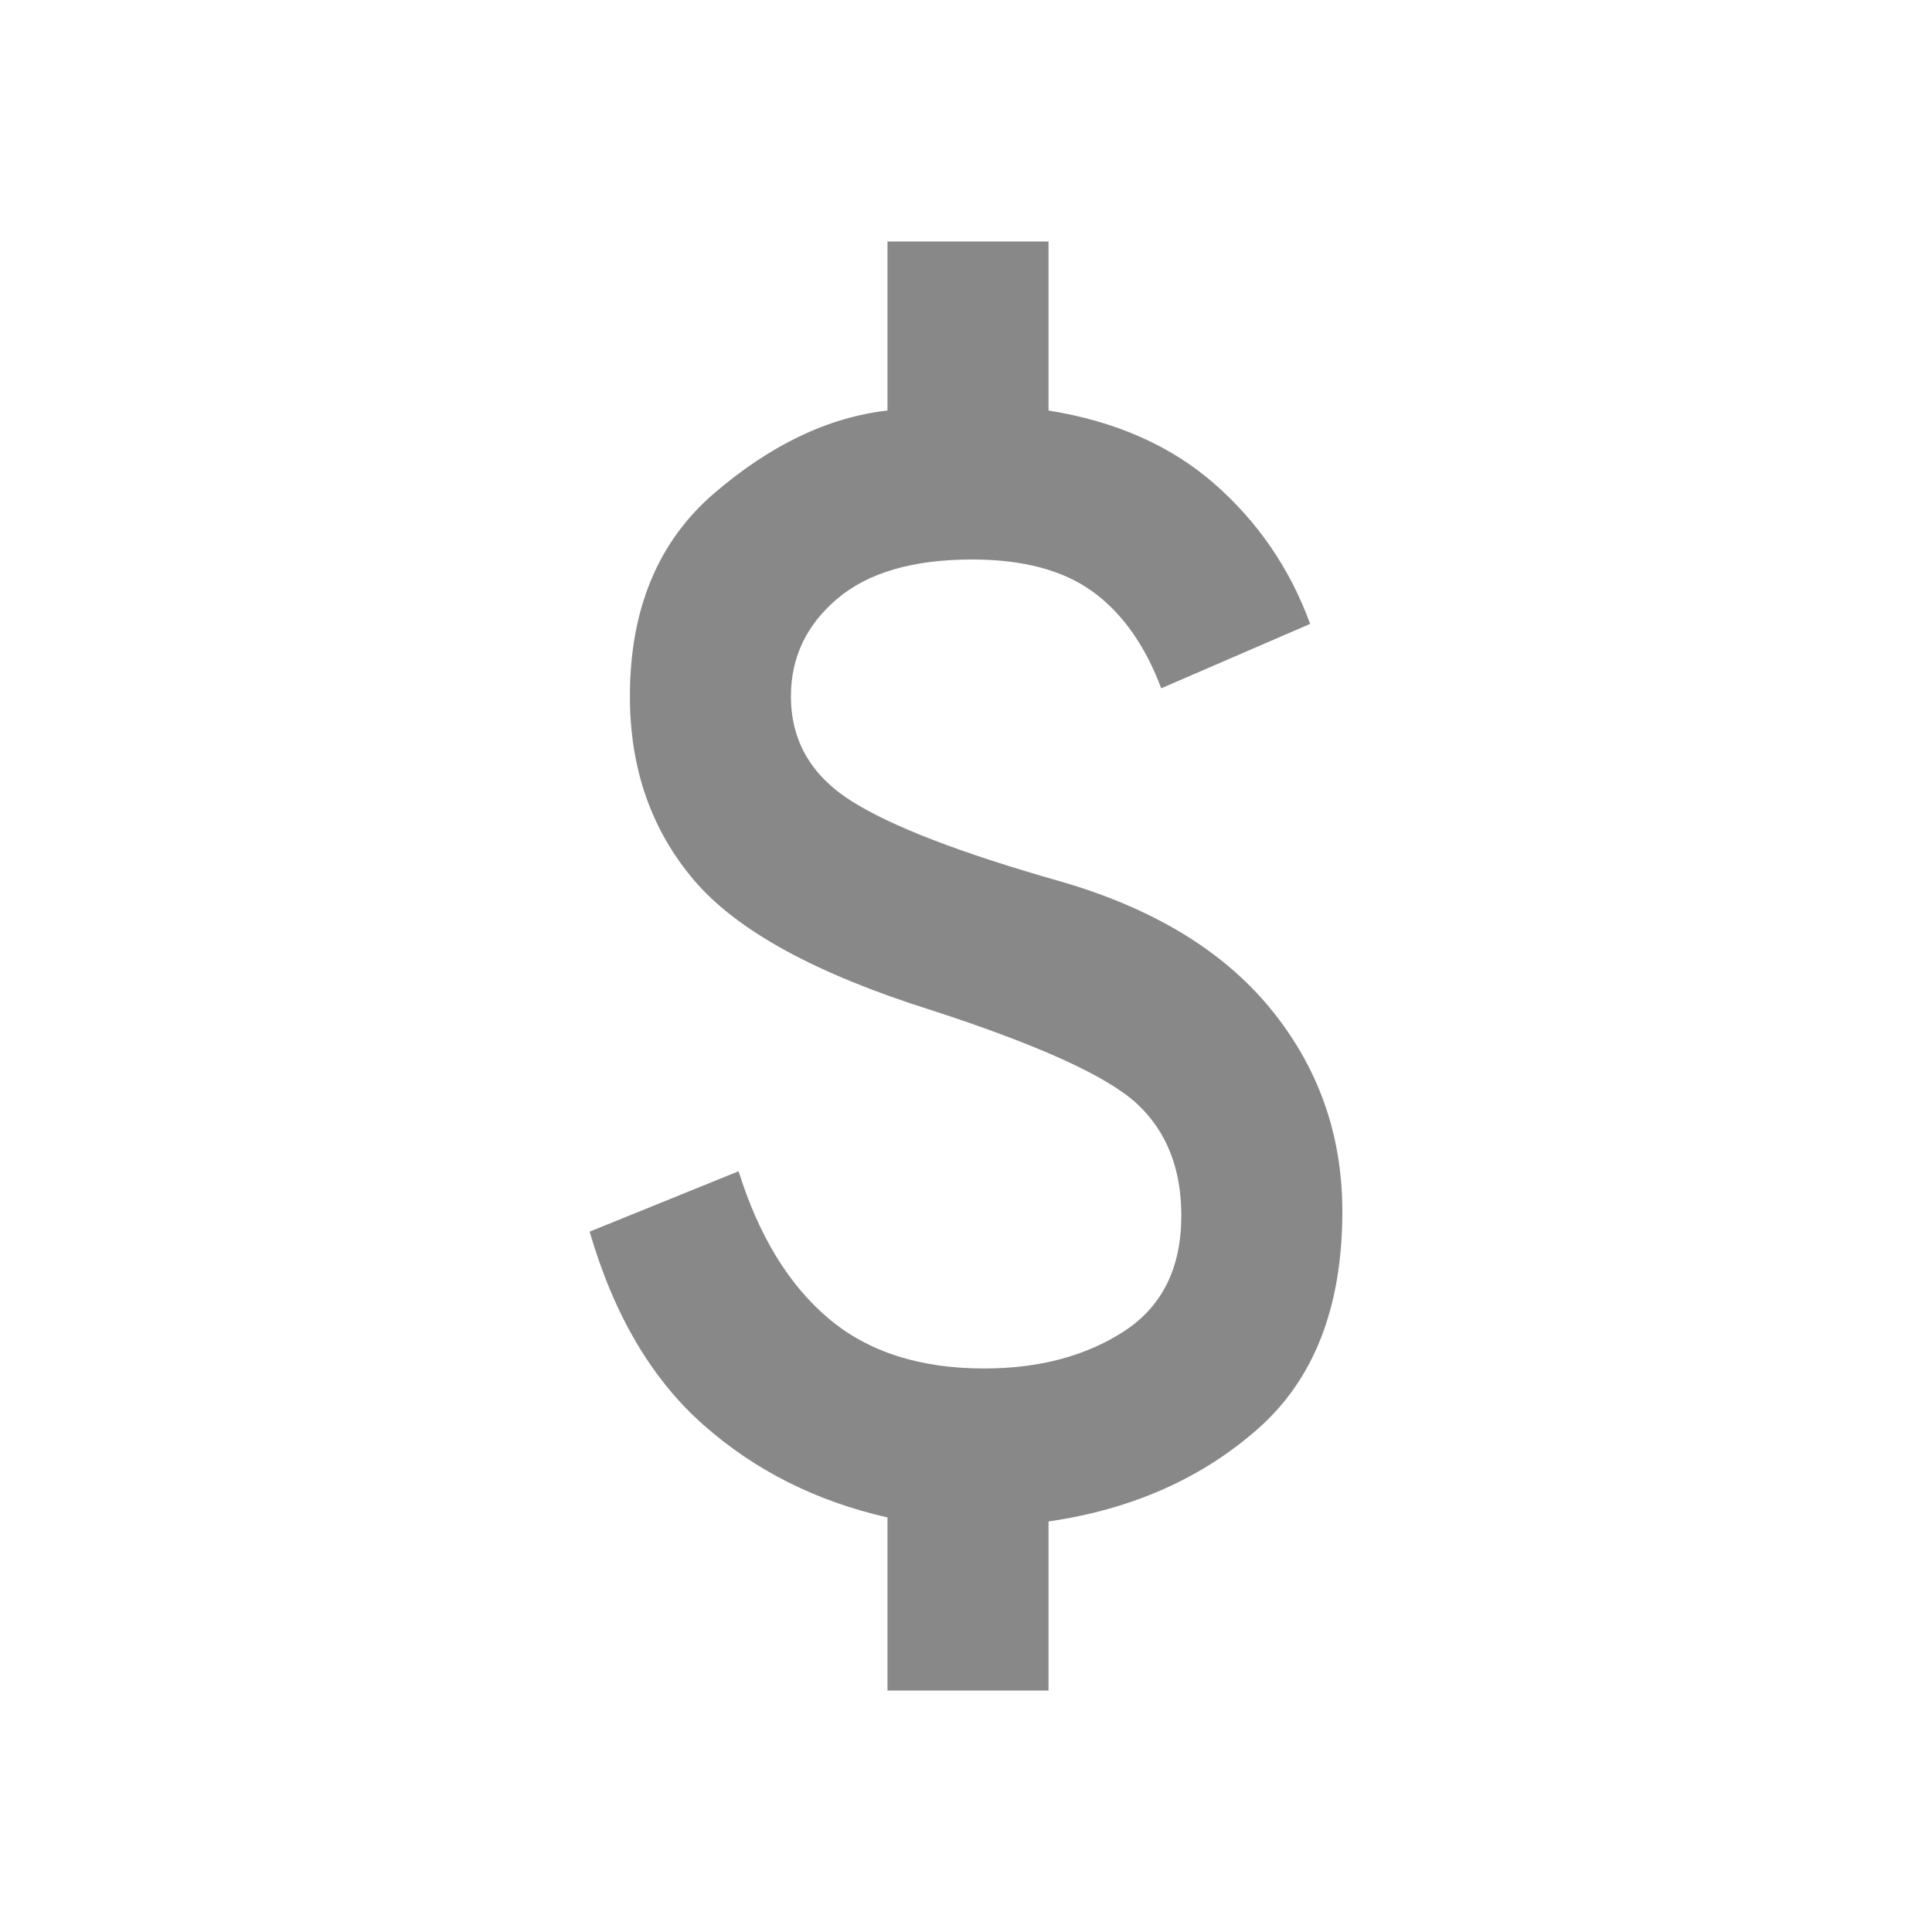
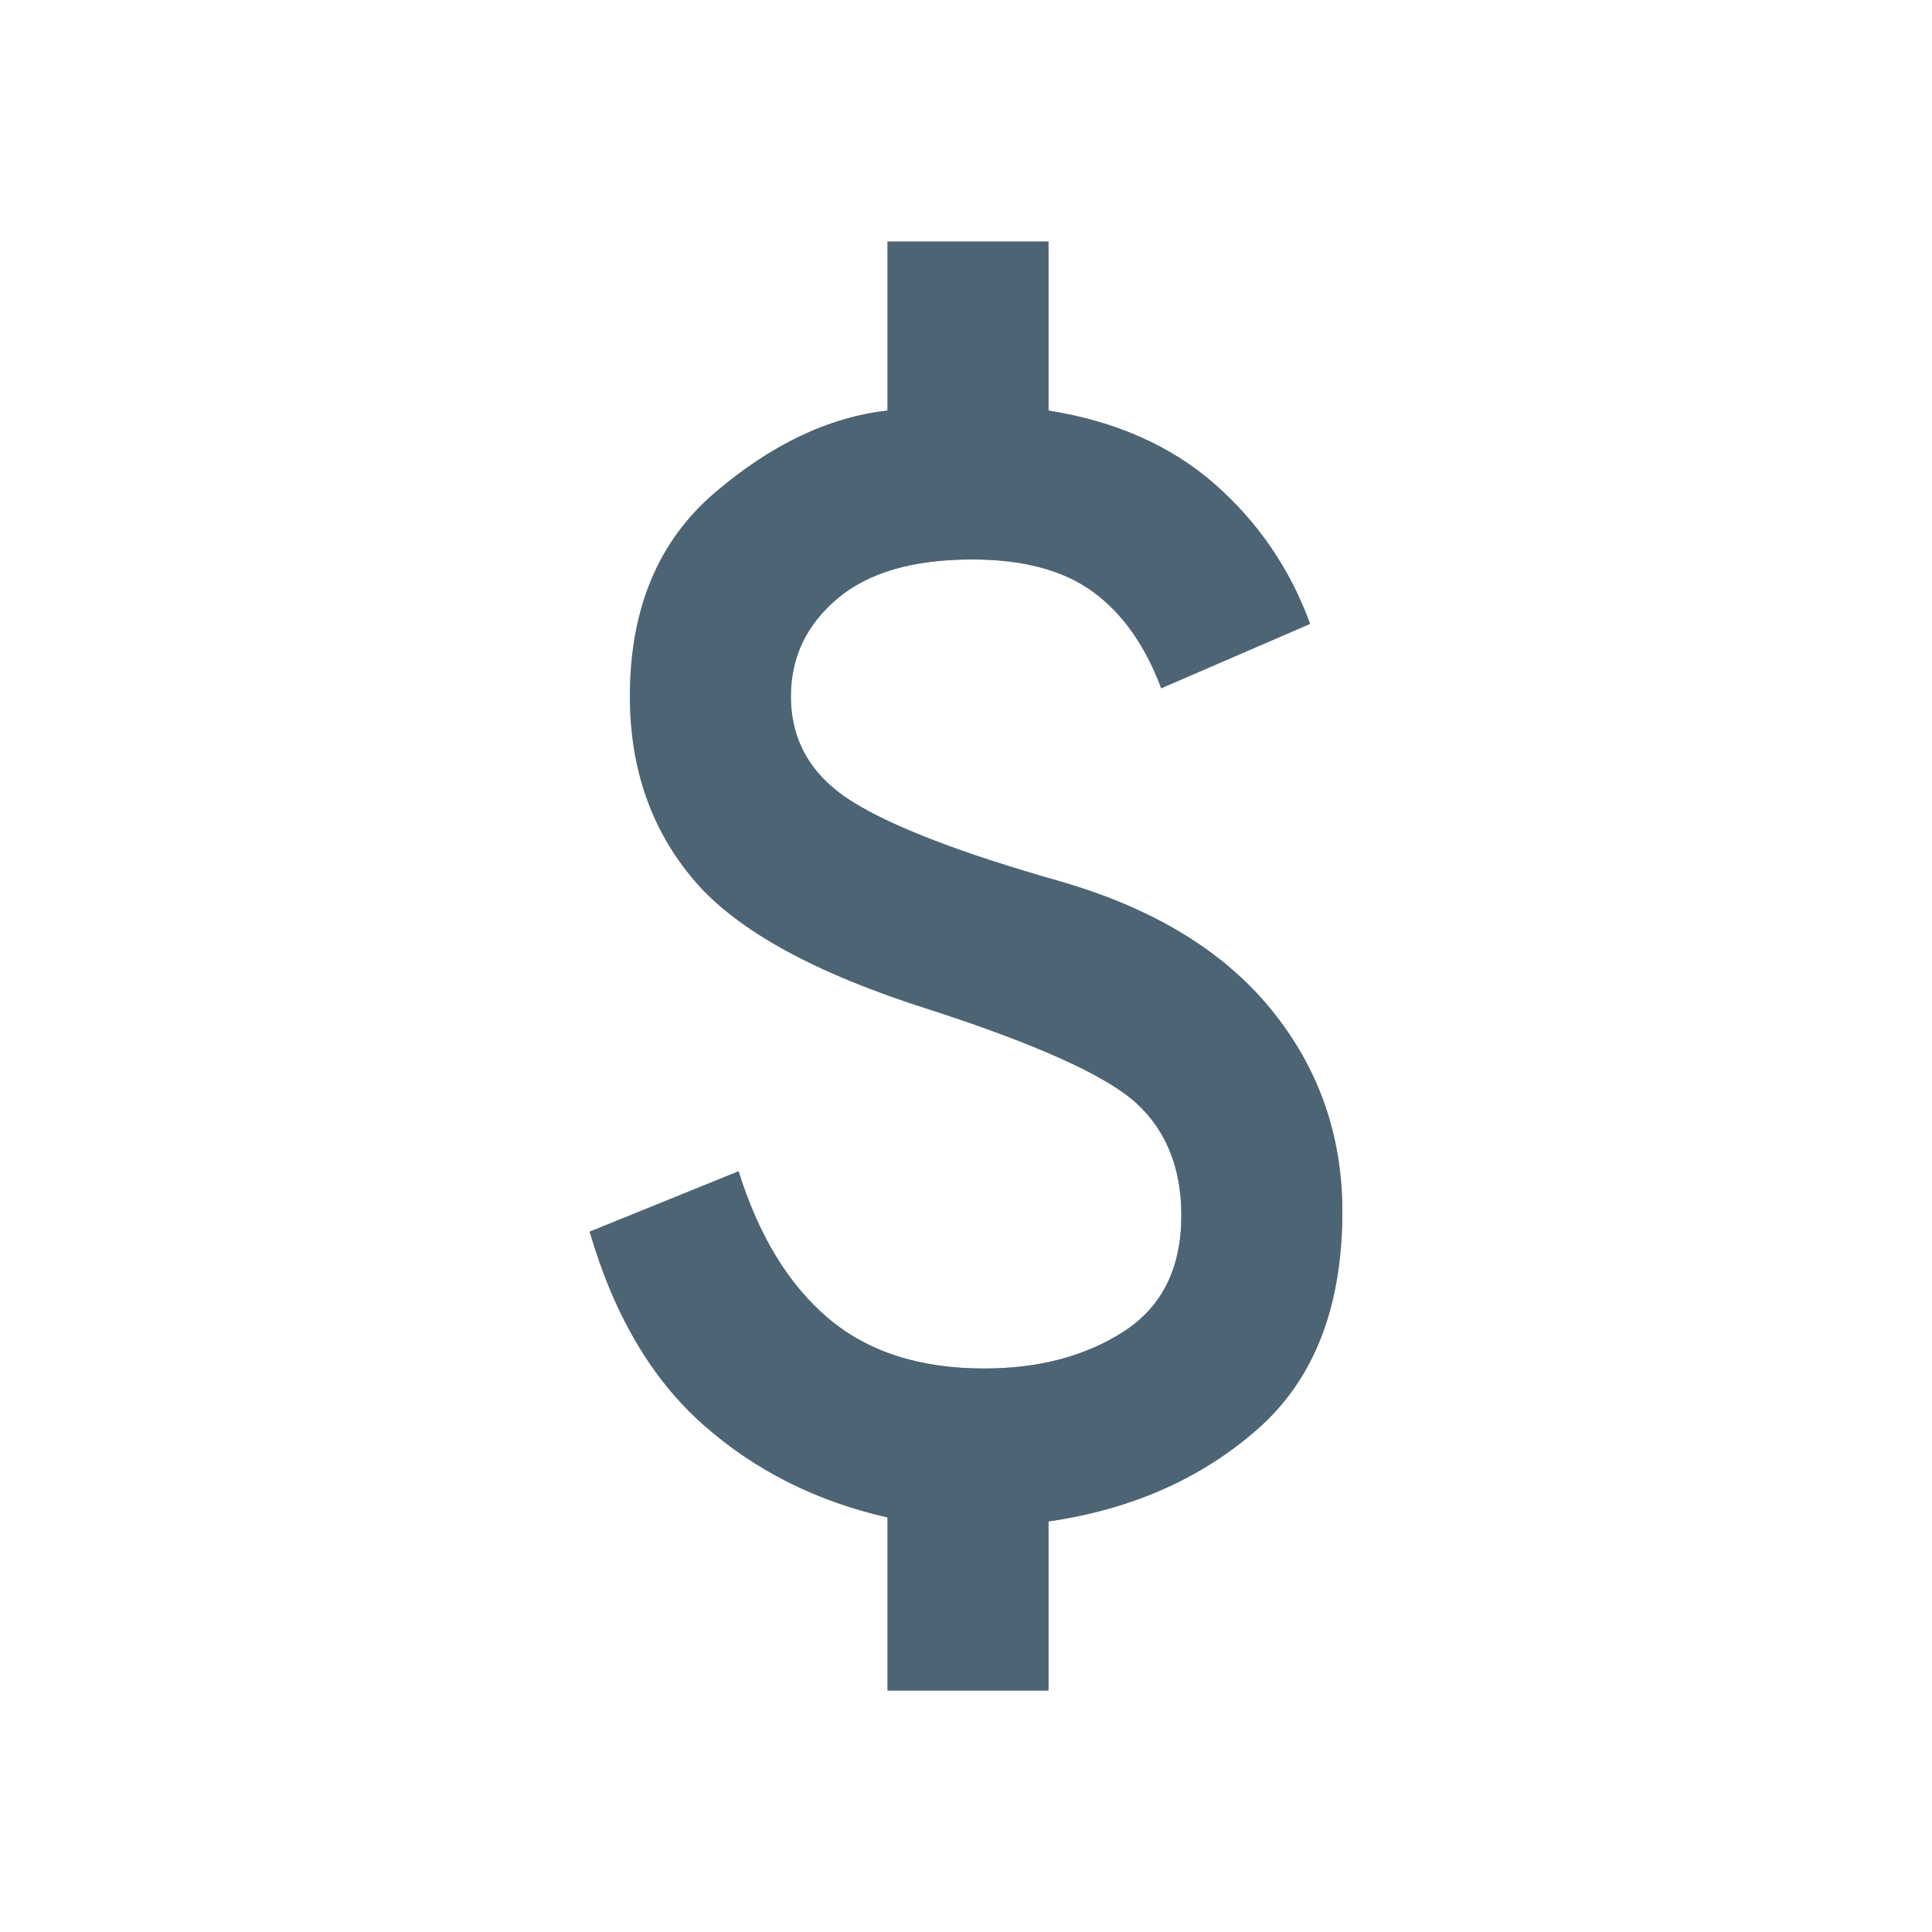
<svg xmlns="http://www.w3.org/2000/svg" width="24" height="24" viewBox="0 0 24 24" fill="none">
  <path d="M11.025 21V18.85C10.142 18.65 9.379 18.267 8.738 17.7C8.096 17.133 7.625 16.333 7.325 15.3L9.175 14.55C9.425 15.35 9.796 15.958 10.288 16.375C10.779 16.792 11.425 17 12.225 17C12.908 17 13.488 16.846 13.963 16.538C14.438 16.229 14.675 15.75 14.675 15.1C14.675 14.517 14.492 14.054 14.125 13.712C13.758 13.371 12.908 12.983 11.575 12.55C10.142 12.1 9.158 11.563 8.625 10.938C8.092 10.313 7.825 9.55 7.825 8.65C7.825 7.567 8.175 6.725 8.875 6.125C9.575 5.525 10.292 5.183 11.025 5.1V3H13.025V5.1C13.858 5.233 14.546 5.537 15.088 6.012C15.629 6.487 16.025 7.067 16.275 7.75L14.425 8.55C14.225 8.017 13.942 7.617 13.575 7.35C13.208 7.083 12.708 6.95 12.075 6.95C11.342 6.95 10.783 7.113 10.4 7.438C10.017 7.763 9.825 8.167 9.825 8.65C9.825 9.2 10.075 9.633 10.575 9.95C11.075 10.267 11.942 10.6 13.175 10.95C14.325 11.283 15.196 11.812 15.788 12.537C16.379 13.262 16.675 14.1 16.675 15.05C16.675 16.233 16.325 17.133 15.625 17.75C14.925 18.367 14.058 18.75 13.025 18.9V21H11.025Z" fill="#AAAAAA" />
-   <path d="M11.025 21V18.85C10.142 18.65 9.379 18.267 8.738 17.7C8.096 17.133 7.625 16.333 7.325 15.3L9.175 14.55C9.425 15.35 9.796 15.958 10.288 16.375C10.779 16.792 11.425 17 12.225 17C12.908 17 13.488 16.846 13.963 16.538C14.438 16.229 14.675 15.75 14.675 15.1C14.675 14.517 14.492 14.054 14.125 13.712C13.758 13.371 12.908 12.983 11.575 12.55C10.142 12.1 9.158 11.563 8.625 10.938C8.092 10.313 7.825 9.55 7.825 8.65C7.825 7.567 8.175 6.725 8.875 6.125C9.575 5.525 10.292 5.183 11.025 5.1V3H13.025V5.1C13.858 5.233 14.546 5.537 15.088 6.012C15.629 6.487 16.025 7.067 16.275 7.75L14.425 8.55C14.225 8.017 13.942 7.617 13.575 7.35C13.208 7.083 12.708 6.95 12.075 6.95C11.342 6.95 10.783 7.113 10.4 7.438C10.017 7.763 9.825 8.167 9.825 8.65C9.825 9.2 10.075 9.633 10.575 9.95C11.075 10.267 11.942 10.6 13.175 10.95C14.325 11.283 15.196 11.812 15.788 12.537C16.379 13.262 16.675 14.1 16.675 15.05C16.675 16.233 16.325 17.133 15.625 17.75C14.925 18.367 14.058 18.75 13.025 18.9V21H11.025Z" fill="black" fill-opacity="0.2" />
+   <path d="M11.025 21V18.85C10.142 18.65 9.379 18.267 8.738 17.7C8.096 17.133 7.625 16.333 7.325 15.3L9.175 14.55C9.425 15.35 9.796 15.958 10.288 16.375C10.779 16.792 11.425 17 12.225 17C12.908 17 13.488 16.846 13.963 16.538C14.438 16.229 14.675 15.75 14.675 15.1C14.675 14.517 14.492 14.054 14.125 13.712C13.758 13.371 12.908 12.983 11.575 12.55C10.142 12.1 9.158 11.563 8.625 10.938C8.092 10.313 7.825 9.55 7.825 8.65C7.825 7.567 8.175 6.725 8.875 6.125C9.575 5.525 10.292 5.183 11.025 5.1V3H13.025V5.1C13.858 5.233 14.546 5.537 15.088 6.012C15.629 6.487 16.025 7.067 16.275 7.75L14.425 8.55C14.225 8.017 13.942 7.617 13.575 7.35C13.208 7.083 12.708 6.95 12.075 6.95C11.342 6.95 10.783 7.113 10.4 7.438C10.017 7.763 9.825 8.167 9.825 8.65C9.825 9.2 10.075 9.633 10.575 9.95C11.075 10.267 11.942 10.6 13.175 10.95C14.325 11.283 15.196 11.812 15.788 12.537C16.379 13.262 16.675 14.1 16.675 15.05C16.675 16.233 16.325 17.133 15.625 17.75C14.925 18.367 14.058 18.75 13.025 18.9V21H11.025Z" fill="rgba(77, 100, 117, 1)" />
</svg>
